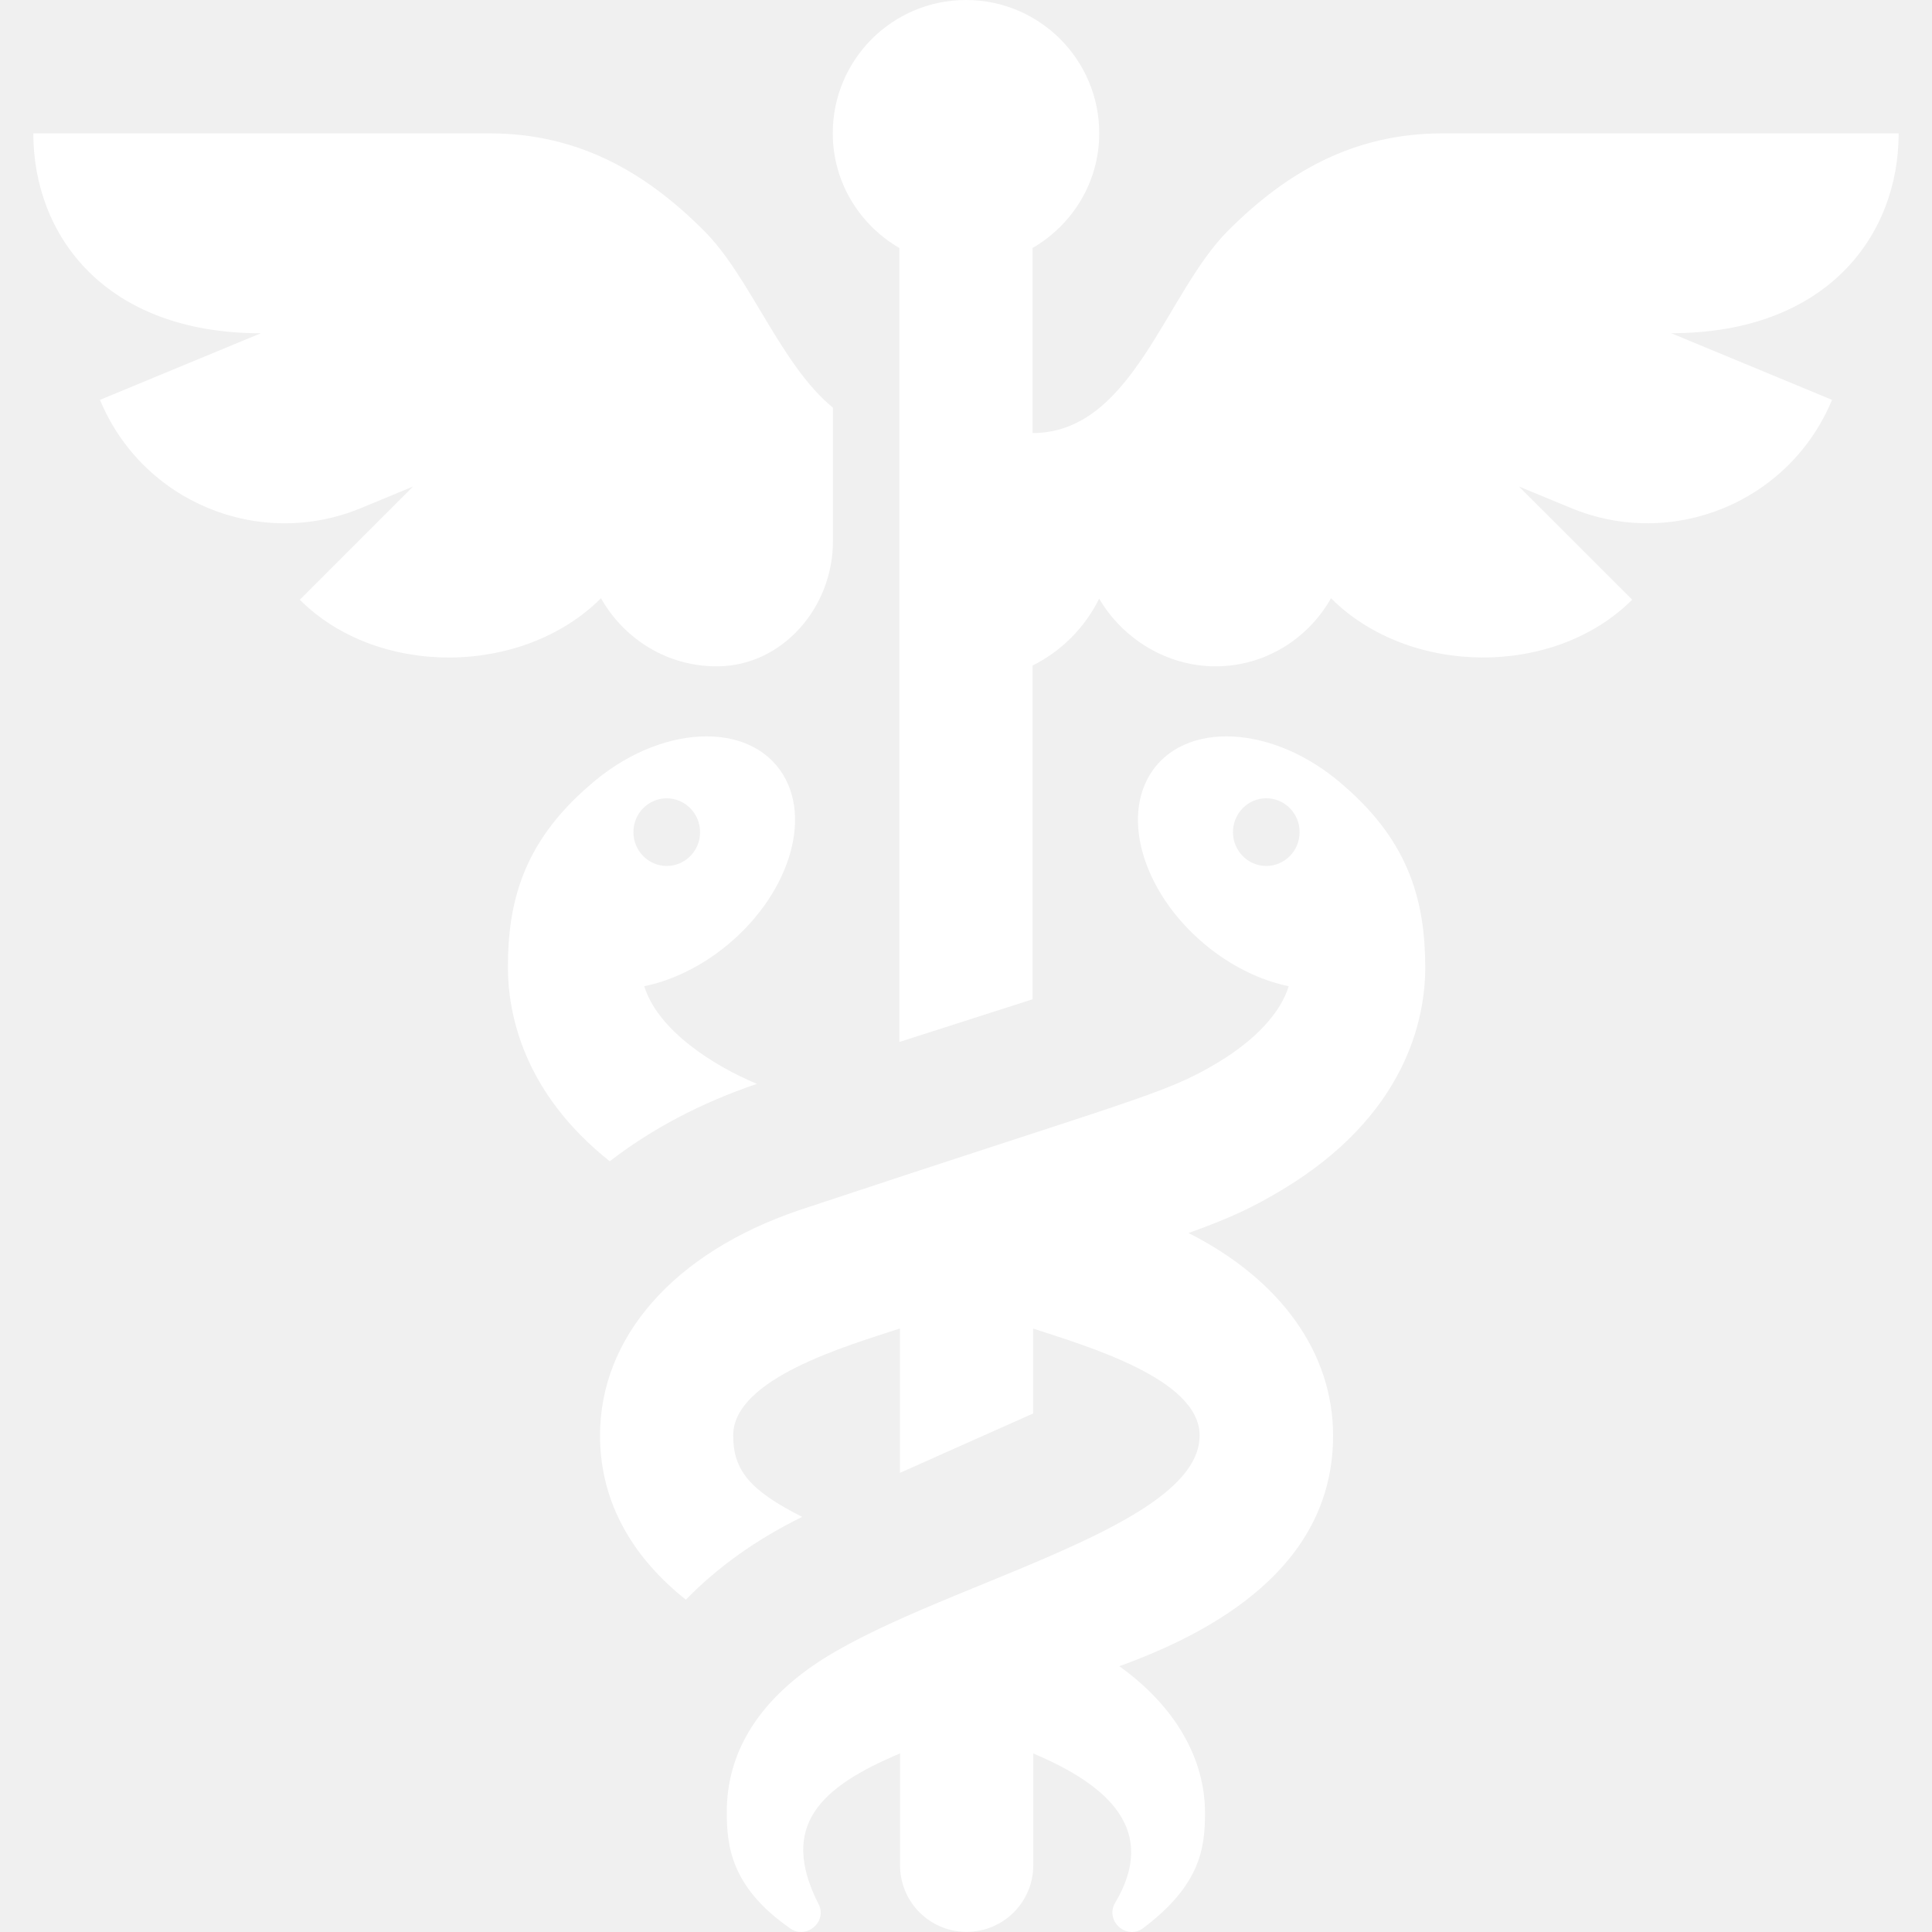
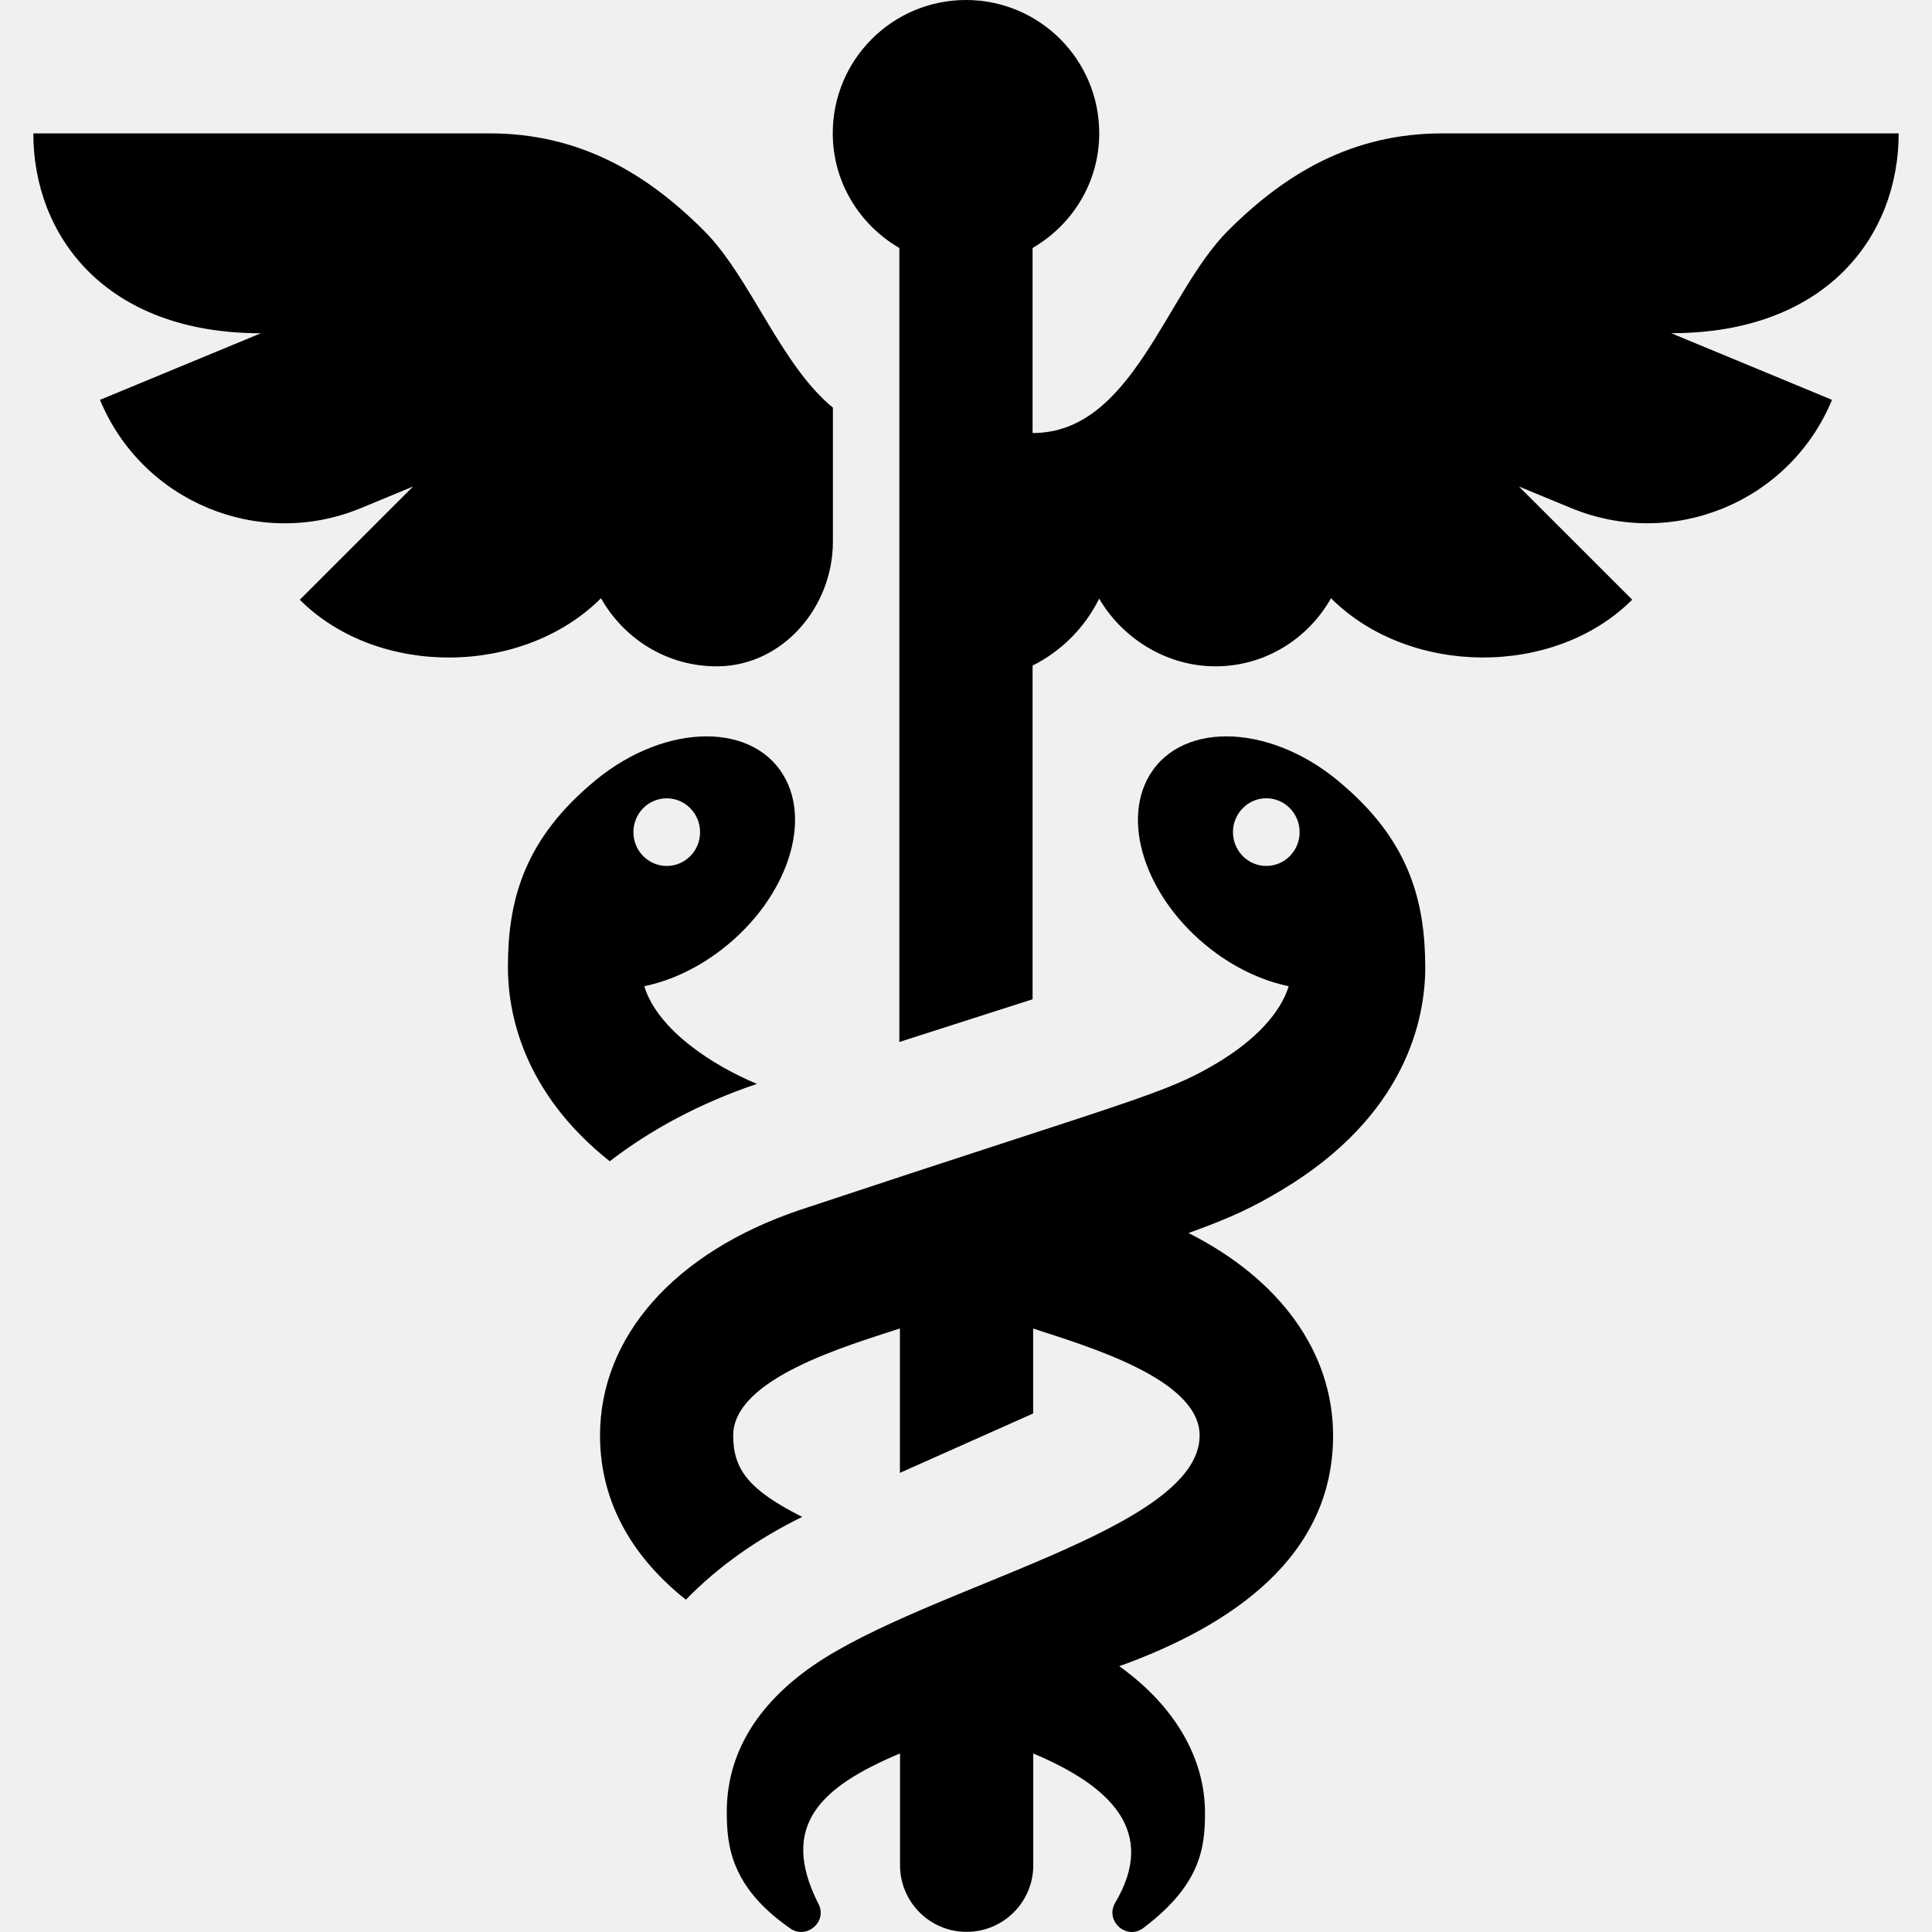
<svg xmlns="http://www.w3.org/2000/svg" width="28" height="28" viewBox="0 0 28 28" fill="none">
  <g clip-path="url(#clip0_701_85)">
-     <path d="M9.337 14.293C9.681 14.222 10.041 14.065 10.381 13.82C11.358 13.113 11.792 11.953 11.349 11.227C10.867 10.437 9.549 10.49 8.536 11.389C7.568 12.225 7.361 13.099 7.361 14.017C7.361 14.666 7.569 15.824 8.837 16.83C9.435 16.368 10.149 15.987 10.959 15.712L10.969 15.708C10.347 15.449 9.536 14.937 9.337 14.293ZM9.18 12.06C9.18 11.788 9.396 11.57 9.663 11.57C9.929 11.57 10.146 11.79 10.146 12.061C10.146 12.332 9.929 12.55 9.663 12.55C9.396 12.55 9.18 12.331 9.18 12.06Z" fill="white" />
-     <path d="M20.656 14.018C20.653 13.099 20.447 12.225 19.478 11.389C18.466 10.491 17.147 10.436 16.665 11.227C16.223 11.953 16.656 13.113 17.633 13.82C17.973 14.065 18.333 14.222 18.677 14.293C18.558 14.68 18.194 15.074 17.639 15.406C16.875 15.862 16.463 15.918 11.579 17.54C9.772 18.154 8.696 19.374 8.696 20.804C8.696 21.823 9.217 22.609 9.94 23.184C10.395 22.716 10.962 22.309 11.626 21.984C10.862 21.598 10.626 21.305 10.626 20.804C10.626 19.977 12.279 19.504 13.042 19.253V21.346L14.973 20.485V19.254C15.737 19.507 17.386 19.979 17.386 20.804C17.386 22.177 13.454 22.987 11.781 24.141C10.969 24.704 10.533 25.419 10.533 26.26C10.533 26.743 10.589 27.342 11.436 27.936C11.677 28.128 12.011 27.848 11.854 27.578C11.294 26.457 11.889 25.897 13.044 25.412V27.032C13.044 27.566 13.476 27.998 14.009 27.998C14.542 27.998 14.975 27.566 14.975 27.032V25.413C16.084 25.879 16.782 26.536 16.161 27.578C16.008 27.843 16.335 28.131 16.578 27.936C17.399 27.314 17.464 26.782 17.464 26.273C17.464 25.49 17.035 24.73 16.222 24.148C17.866 23.554 19.32 22.555 19.32 20.806C19.32 19.598 18.552 18.54 17.225 17.87C17.845 17.647 18.157 17.497 18.571 17.25C20.385 16.166 20.656 14.759 20.656 14.018ZM18.352 12.55C18.086 12.55 17.869 12.331 17.869 12.06C17.869 11.789 18.086 11.569 18.352 11.569C18.619 11.569 18.835 11.789 18.835 12.06C18.835 12.331 18.619 12.55 18.352 12.55Z" fill="white" />
-     <path d="M27.517 1.933H20.904C19.607 1.933 18.634 2.506 17.797 3.344C16.887 4.253 16.414 6.276 14.965 6.276V3.594C15.54 3.26 15.931 2.644 15.931 1.931C15.931 0.865 15.066 0 14 0C12.933 0 12.069 0.865 12.069 1.931C12.069 2.644 12.46 3.26 13.034 3.594V15.101C13.63 14.911 14.284 14.701 14.965 14.482V9.646C15.384 9.436 15.722 9.096 15.93 8.676C16.265 9.25 16.904 9.657 17.615 9.657C18.337 9.657 18.959 9.256 19.29 8.67C20.421 9.801 22.524 9.822 23.655 8.691L22.014 7.051L22.767 7.362C24.244 7.975 25.939 7.273 26.551 5.795L24.22 4.829C26.478 4.829 27.517 3.412 27.517 1.933Z" fill="white" />
-     <path d="M10.203 3.344C9.366 2.506 8.393 1.933 7.096 1.933H0.483C0.483 3.413 1.522 4.83 3.78 4.83L1.449 5.795C2.061 7.273 3.755 7.975 5.233 7.363L5.986 7.051L4.345 8.692C5.476 9.823 7.579 9.801 8.71 8.67C9.041 9.256 9.663 9.657 10.385 9.657C10.392 9.657 10.399 9.657 10.406 9.657C11.35 9.646 12.071 8.794 12.071 7.851V5.908C11.31 5.284 10.874 4.014 10.203 3.344Z" fill="white" />
+     <path d="M9.337 14.293C9.681 14.222 10.041 14.065 10.381 13.82C11.358 13.113 11.792 11.953 11.349 11.227C10.867 10.437 9.549 10.49 8.536 11.389C7.568 12.225 7.361 13.099 7.361 14.017C7.361 14.666 7.569 15.824 8.837 16.83C9.435 16.368 10.149 15.987 10.959 15.712L10.969 15.708C10.347 15.449 9.536 14.937 9.337 14.293ZM9.18 12.06C9.18 11.788 9.396 11.57 9.663 11.57C9.929 11.57 10.146 11.79 10.146 12.061C10.146 12.332 9.929 12.55 9.663 12.55C9.396 12.55 9.18 12.331 9.18 12.06Z" fill="currentcolor" />
+     <path d="M20.656 14.018C20.653 13.099 20.447 12.225 19.478 11.389C18.466 10.491 17.147 10.436 16.665 11.227C16.223 11.953 16.656 13.113 17.633 13.82C17.973 14.065 18.333 14.222 18.677 14.293C18.558 14.68 18.194 15.074 17.639 15.406C16.875 15.862 16.463 15.918 11.579 17.54C9.772 18.154 8.696 19.374 8.696 20.804C8.696 21.823 9.217 22.609 9.94 23.184C10.395 22.716 10.962 22.309 11.626 21.984C10.862 21.598 10.626 21.305 10.626 20.804C10.626 19.977 12.279 19.504 13.042 19.253V21.346L14.973 20.485V19.254C15.737 19.507 17.386 19.979 17.386 20.804C17.386 22.177 13.454 22.987 11.781 24.141C10.969 24.704 10.533 25.419 10.533 26.26C10.533 26.743 10.589 27.342 11.436 27.936C11.677 28.128 12.011 27.848 11.854 27.578C11.294 26.457 11.889 25.897 13.044 25.412V27.032C13.044 27.566 13.476 27.998 14.009 27.998C14.542 27.998 14.975 27.566 14.975 27.032V25.413C16.084 25.879 16.782 26.536 16.161 27.578C16.008 27.843 16.335 28.131 16.578 27.936C17.399 27.314 17.464 26.782 17.464 26.273C17.464 25.49 17.035 24.73 16.222 24.148C17.866 23.554 19.32 22.555 19.32 20.806C19.32 19.598 18.552 18.54 17.225 17.87C17.845 17.647 18.157 17.497 18.571 17.25C20.385 16.166 20.656 14.759 20.656 14.018ZM18.352 12.55C18.086 12.55 17.869 12.331 17.869 12.06C17.869 11.789 18.086 11.569 18.352 11.569C18.619 11.569 18.835 11.789 18.835 12.06C18.835 12.331 18.619 12.55 18.352 12.55Z" fill="currentcolor" />
+     <path d="M27.517 1.933H20.904C19.607 1.933 18.634 2.506 17.797 3.344C16.887 4.253 16.414 6.276 14.965 6.276V3.594C15.54 3.26 15.931 2.644 15.931 1.931C15.931 0.865 15.066 0 14 0C12.933 0 12.069 0.865 12.069 1.931C12.069 2.644 12.46 3.26 13.034 3.594V15.101C13.63 14.911 14.284 14.701 14.965 14.482V9.646C15.384 9.436 15.722 9.096 15.93 8.676C16.265 9.25 16.904 9.657 17.615 9.657C18.337 9.657 18.959 9.256 19.29 8.67C20.421 9.801 22.524 9.822 23.655 8.691L22.014 7.051L22.767 7.362C24.244 7.975 25.939 7.273 26.551 5.795L24.22 4.829C26.478 4.829 27.517 3.412 27.517 1.933Z" fill="currentcolor" />
+     <path d="M10.203 3.344C9.366 2.506 8.393 1.933 7.096 1.933H0.483C0.483 3.413 1.522 4.83 3.78 4.83L1.449 5.795C2.061 7.273 3.755 7.975 5.233 7.363L5.986 7.051L4.345 8.692C5.476 9.823 7.579 9.801 8.71 8.67C9.041 9.256 9.663 9.657 10.385 9.657C10.392 9.657 10.399 9.657 10.406 9.657C11.35 9.646 12.071 8.794 12.071 7.851V5.908C11.31 5.284 10.874 4.014 10.203 3.344Z" fill="currentcolor" />
  </g>
  <defs>
    <clipPath id="clip0_701_85">
-       <rect width="28" height="28" fill="white" />
+       <rect width="28" height="28" fill="currentcolor" />
    </clipPath>
  </defs>
</svg>
